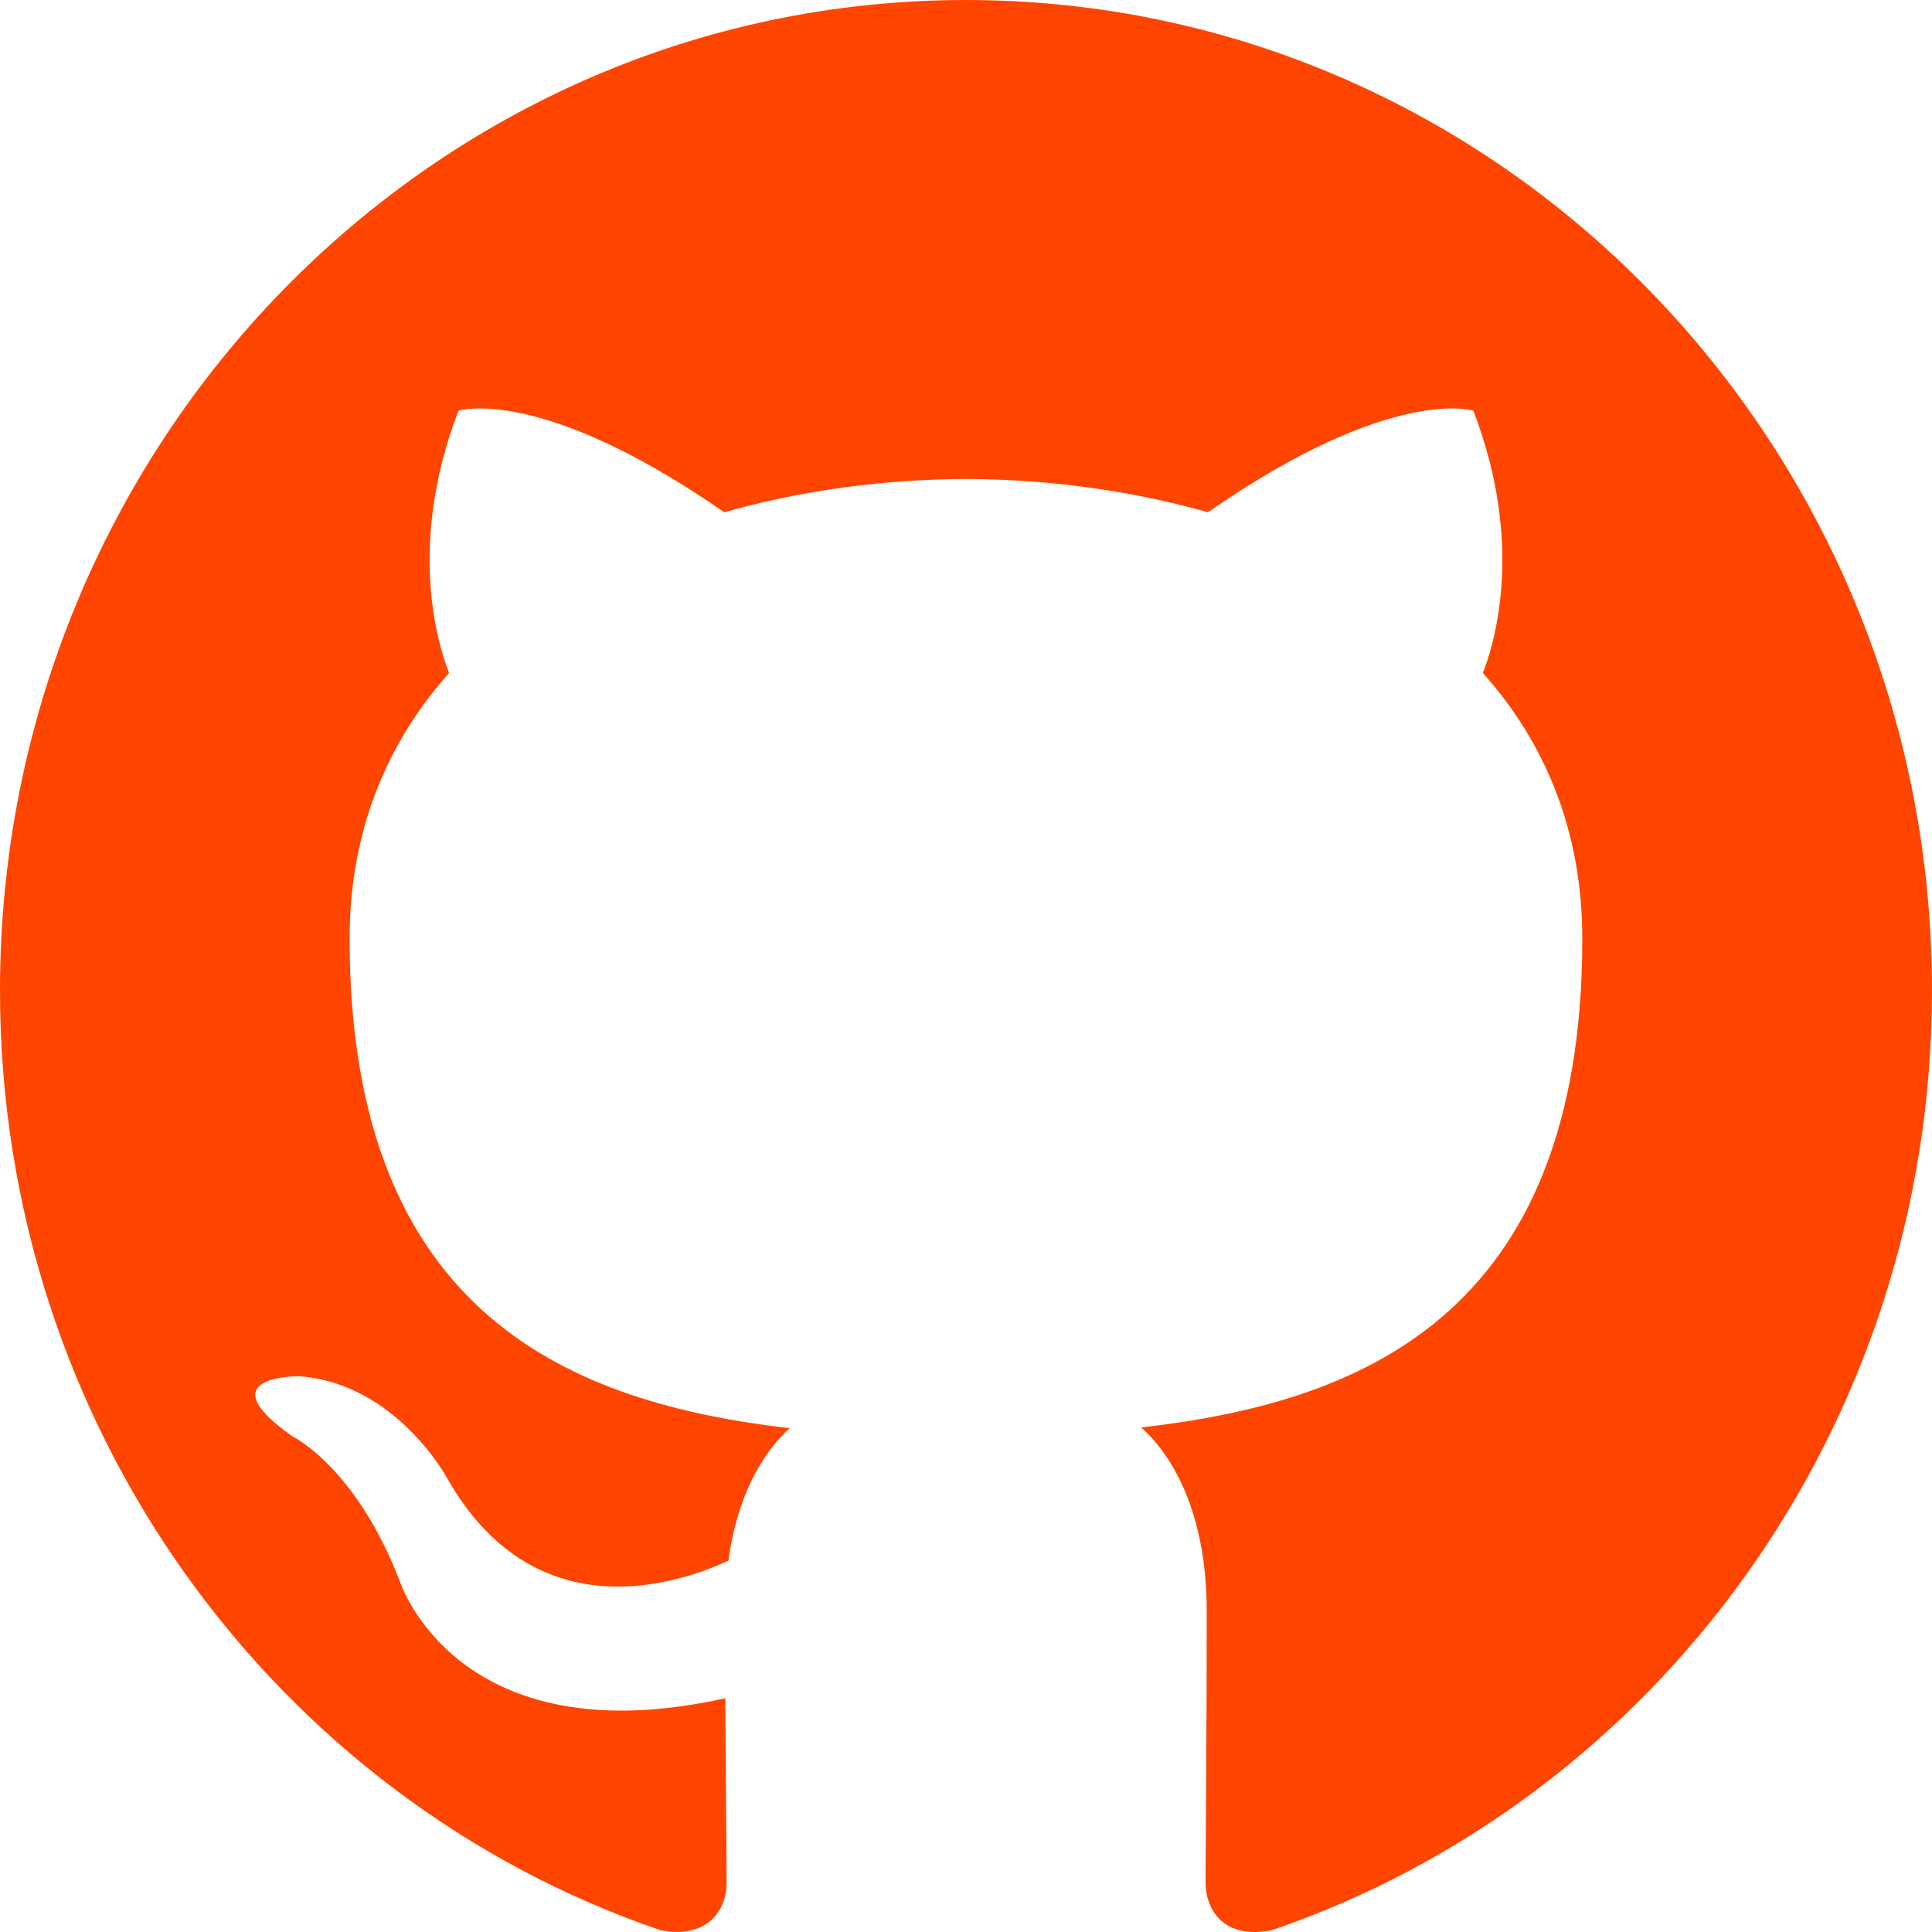
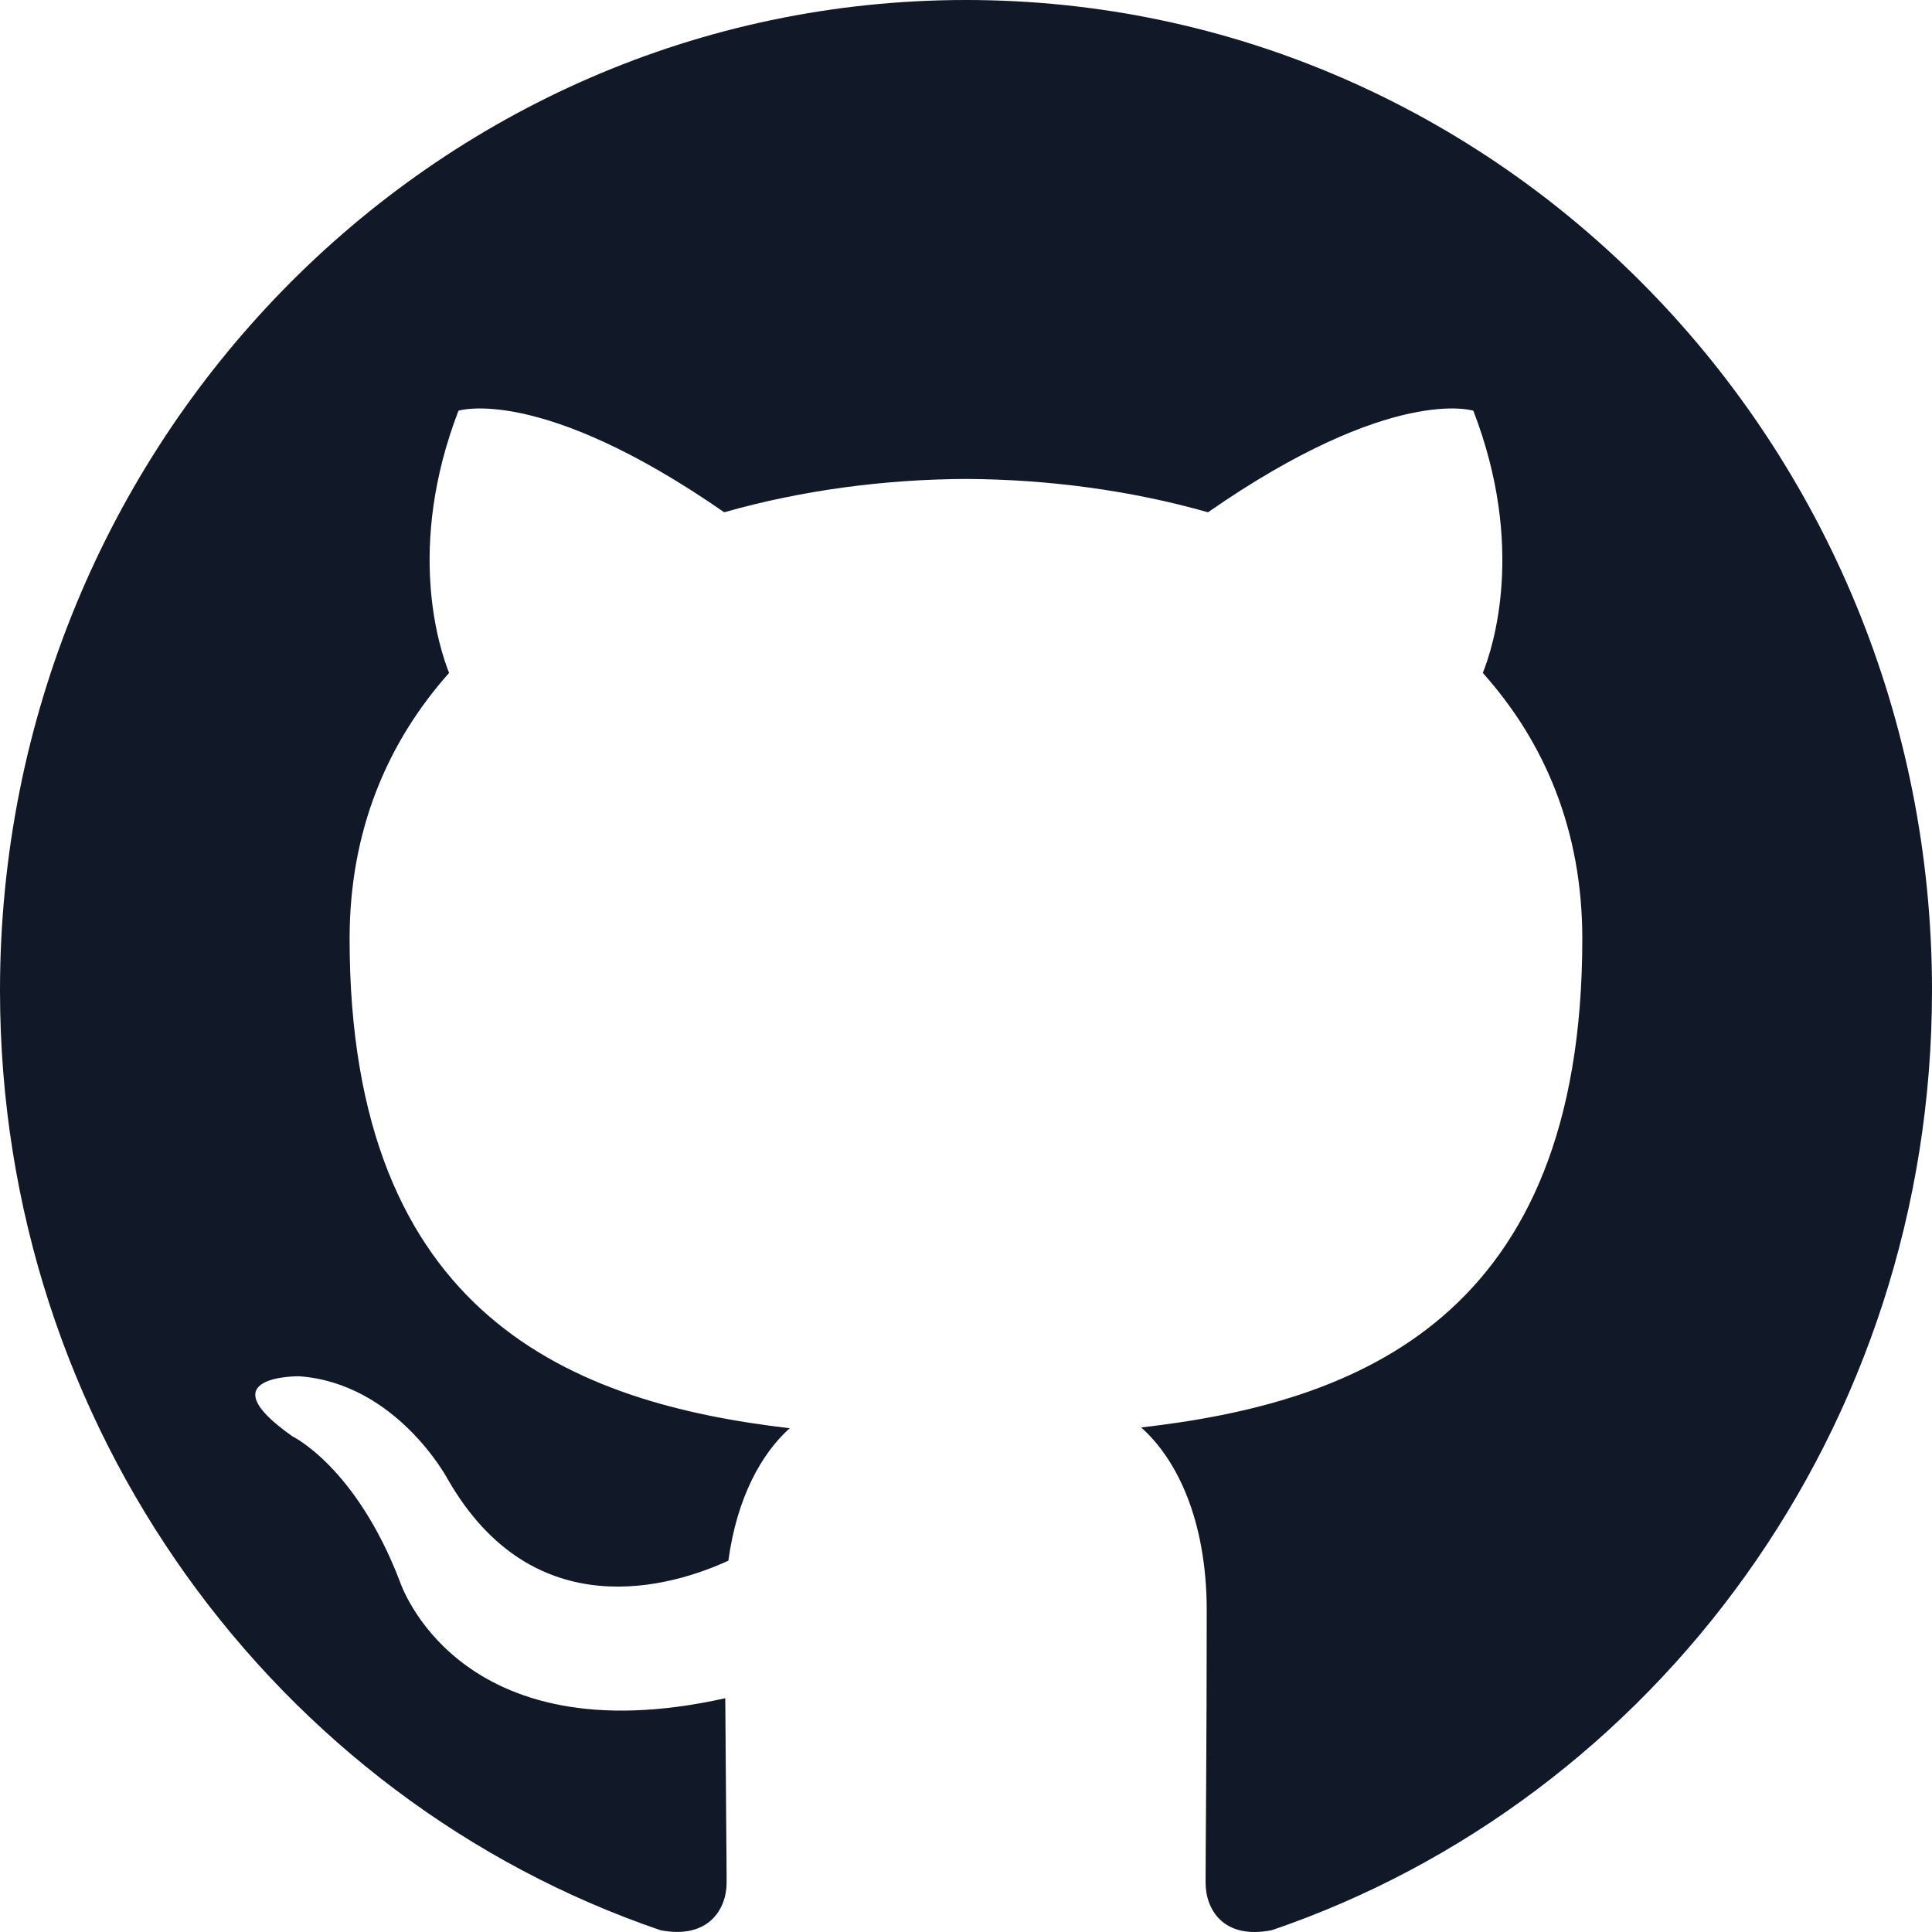
- <svg xmlns="http://www.w3.org/2000/svg" width="28px" height="28px" viewBox="0 0 20 20" version="1.1" fill="#FF3600">
+ <svg xmlns="http://www.w3.org/2000/svg" width="28px" height="28px" viewBox="0 0 20 20" version="1.1" fill="#111827">
  <g id="SVGRepo_bgCarrier" stroke-width="0" />
  <g id="SVGRepo_tracerCarrier" stroke-linecap="round" stroke-linejoin="round" />
  <g id="SVGRepo_iconCarrier">
    <defs> </defs>
-     <g id="Page-1" stroke="none" stroke-width="1" fill="none" fill-rule="evenodd">
-       <g id="Dribbble-Light-Preview" transform="translate(-140, -7559)" fill="#FF4500&#09;">
+     <g id="Page-1" stroke="none" stroke-width="1" fill="#111827" fill-rule="evenodd">
+       <g id="Dribbble-Light-Preview" transform="translate(-140, -7559)" fill="#111827&#09;">
        <g id="icons" transform="translate(56, 160)">
          <path d="M94,7399 C99.523,7399 104,7403.59 104,7409.253 C104,7413.782 101.138,7417.624 97.167,7418.981 C96.66,7419.082 96.48,7418.762 96.48,7418.489 C96.48,7418.151 96.492,7417.047 96.492,7415.675 C96.492,7414.719 96.172,7414.095 95.813,7413.777 C98.04,7413.523 100.38,7412.656 100.38,7408.718 C100.38,7407.598 99.992,7406.684 99.35,7405.966 C99.454,7405.707 99.797,7404.664 99.252,7403.252 C99.252,7403.252 98.414,7402.977 96.505,7404.303 C95.706,7404.076 94.85,7403.962 94,7403.958 C93.15,7403.962 92.295,7404.076 91.497,7404.303 C89.586,7402.977 88.746,7403.252 88.746,7403.252 C88.203,7404.664 88.546,7405.707 88.649,7405.966 C88.01,7406.684 87.619,7407.598 87.619,7408.718 C87.619,7412.646 89.954,7413.526 92.175,7413.785 C91.889,7414.041 91.63,7414.493 91.54,7415.156 C90.97,7415.418 89.522,7415.871 88.63,7414.304 C88.63,7414.304 88.101,7413.319 87.097,7413.247 C87.097,7413.247 86.122,7413.234 87.029,7413.87 C87.029,7413.87 87.684,7414.185 88.139,7415.37 C88.139,7415.37 88.726,7417.2 91.508,7416.58 C91.513,7417.437 91.522,7418.245 91.522,7418.489 C91.522,7418.76 91.338,7419.077 90.839,7418.982 C86.865,7417.627 84,7413.783 84,7409.253 C84,7403.59 88.478,7399 94,7399" id="github-[#142]"> </path>
        </g>
      </g>
    </g>
  </g>
</svg>
